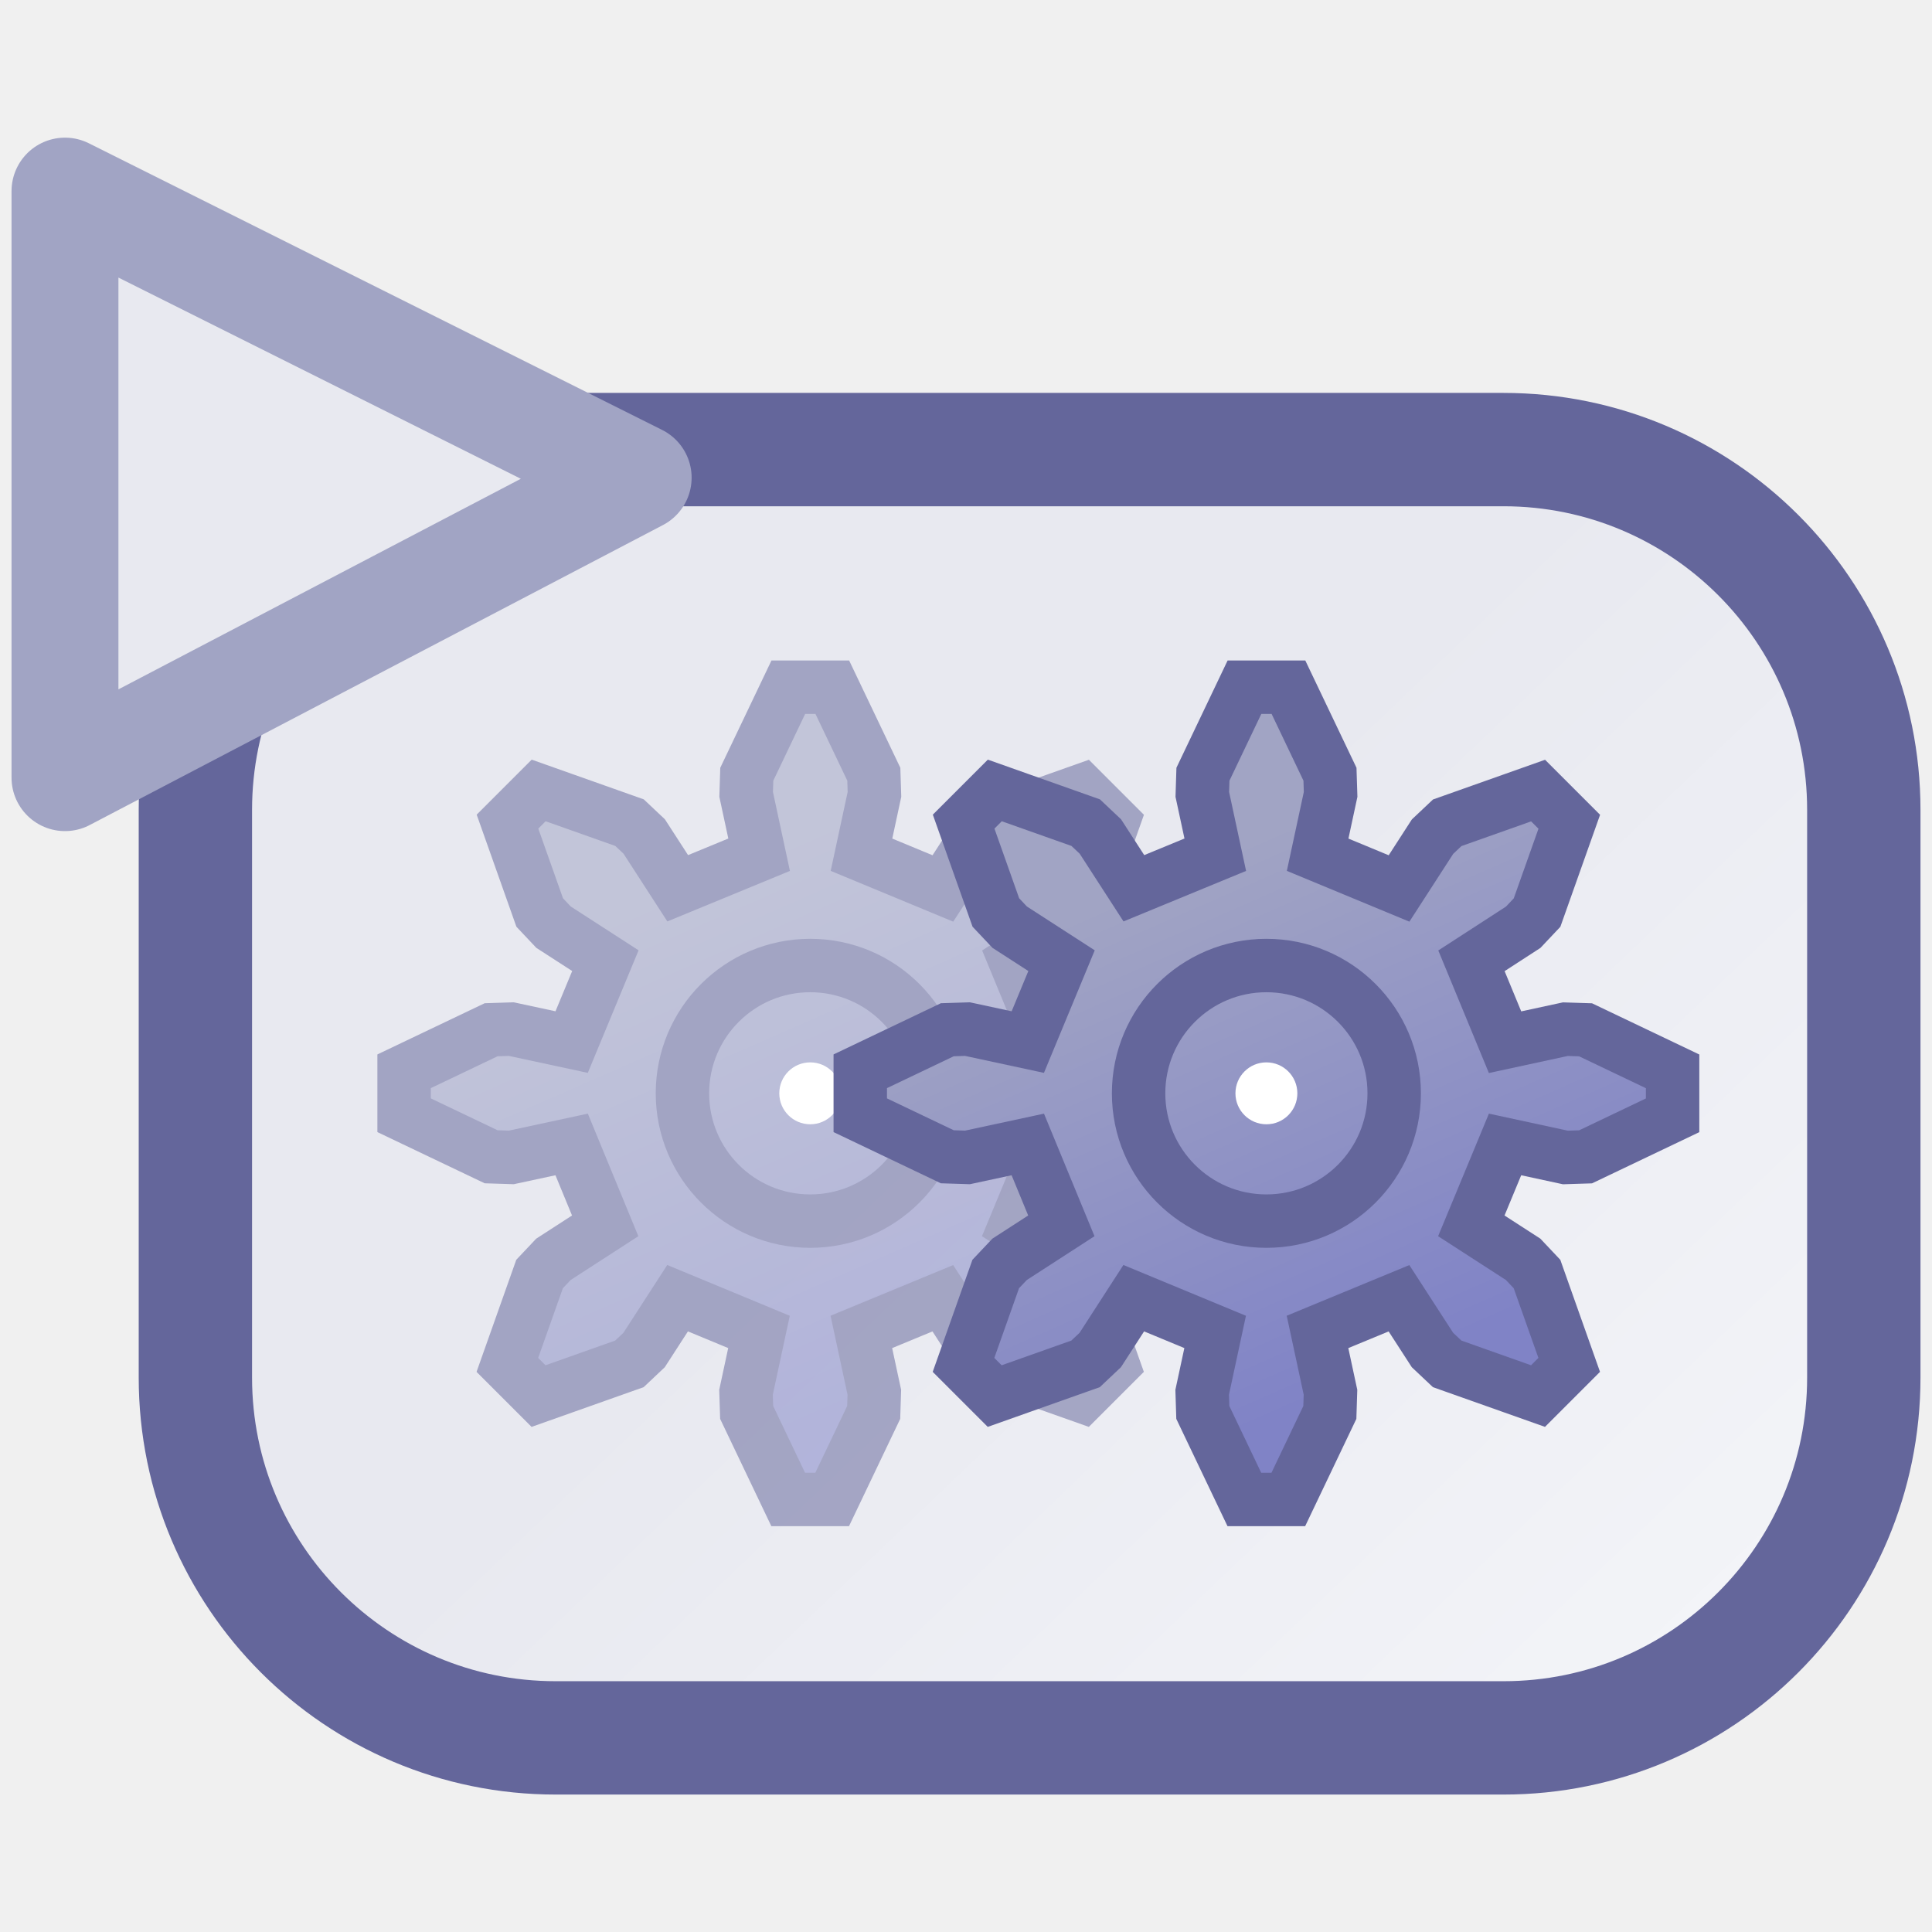
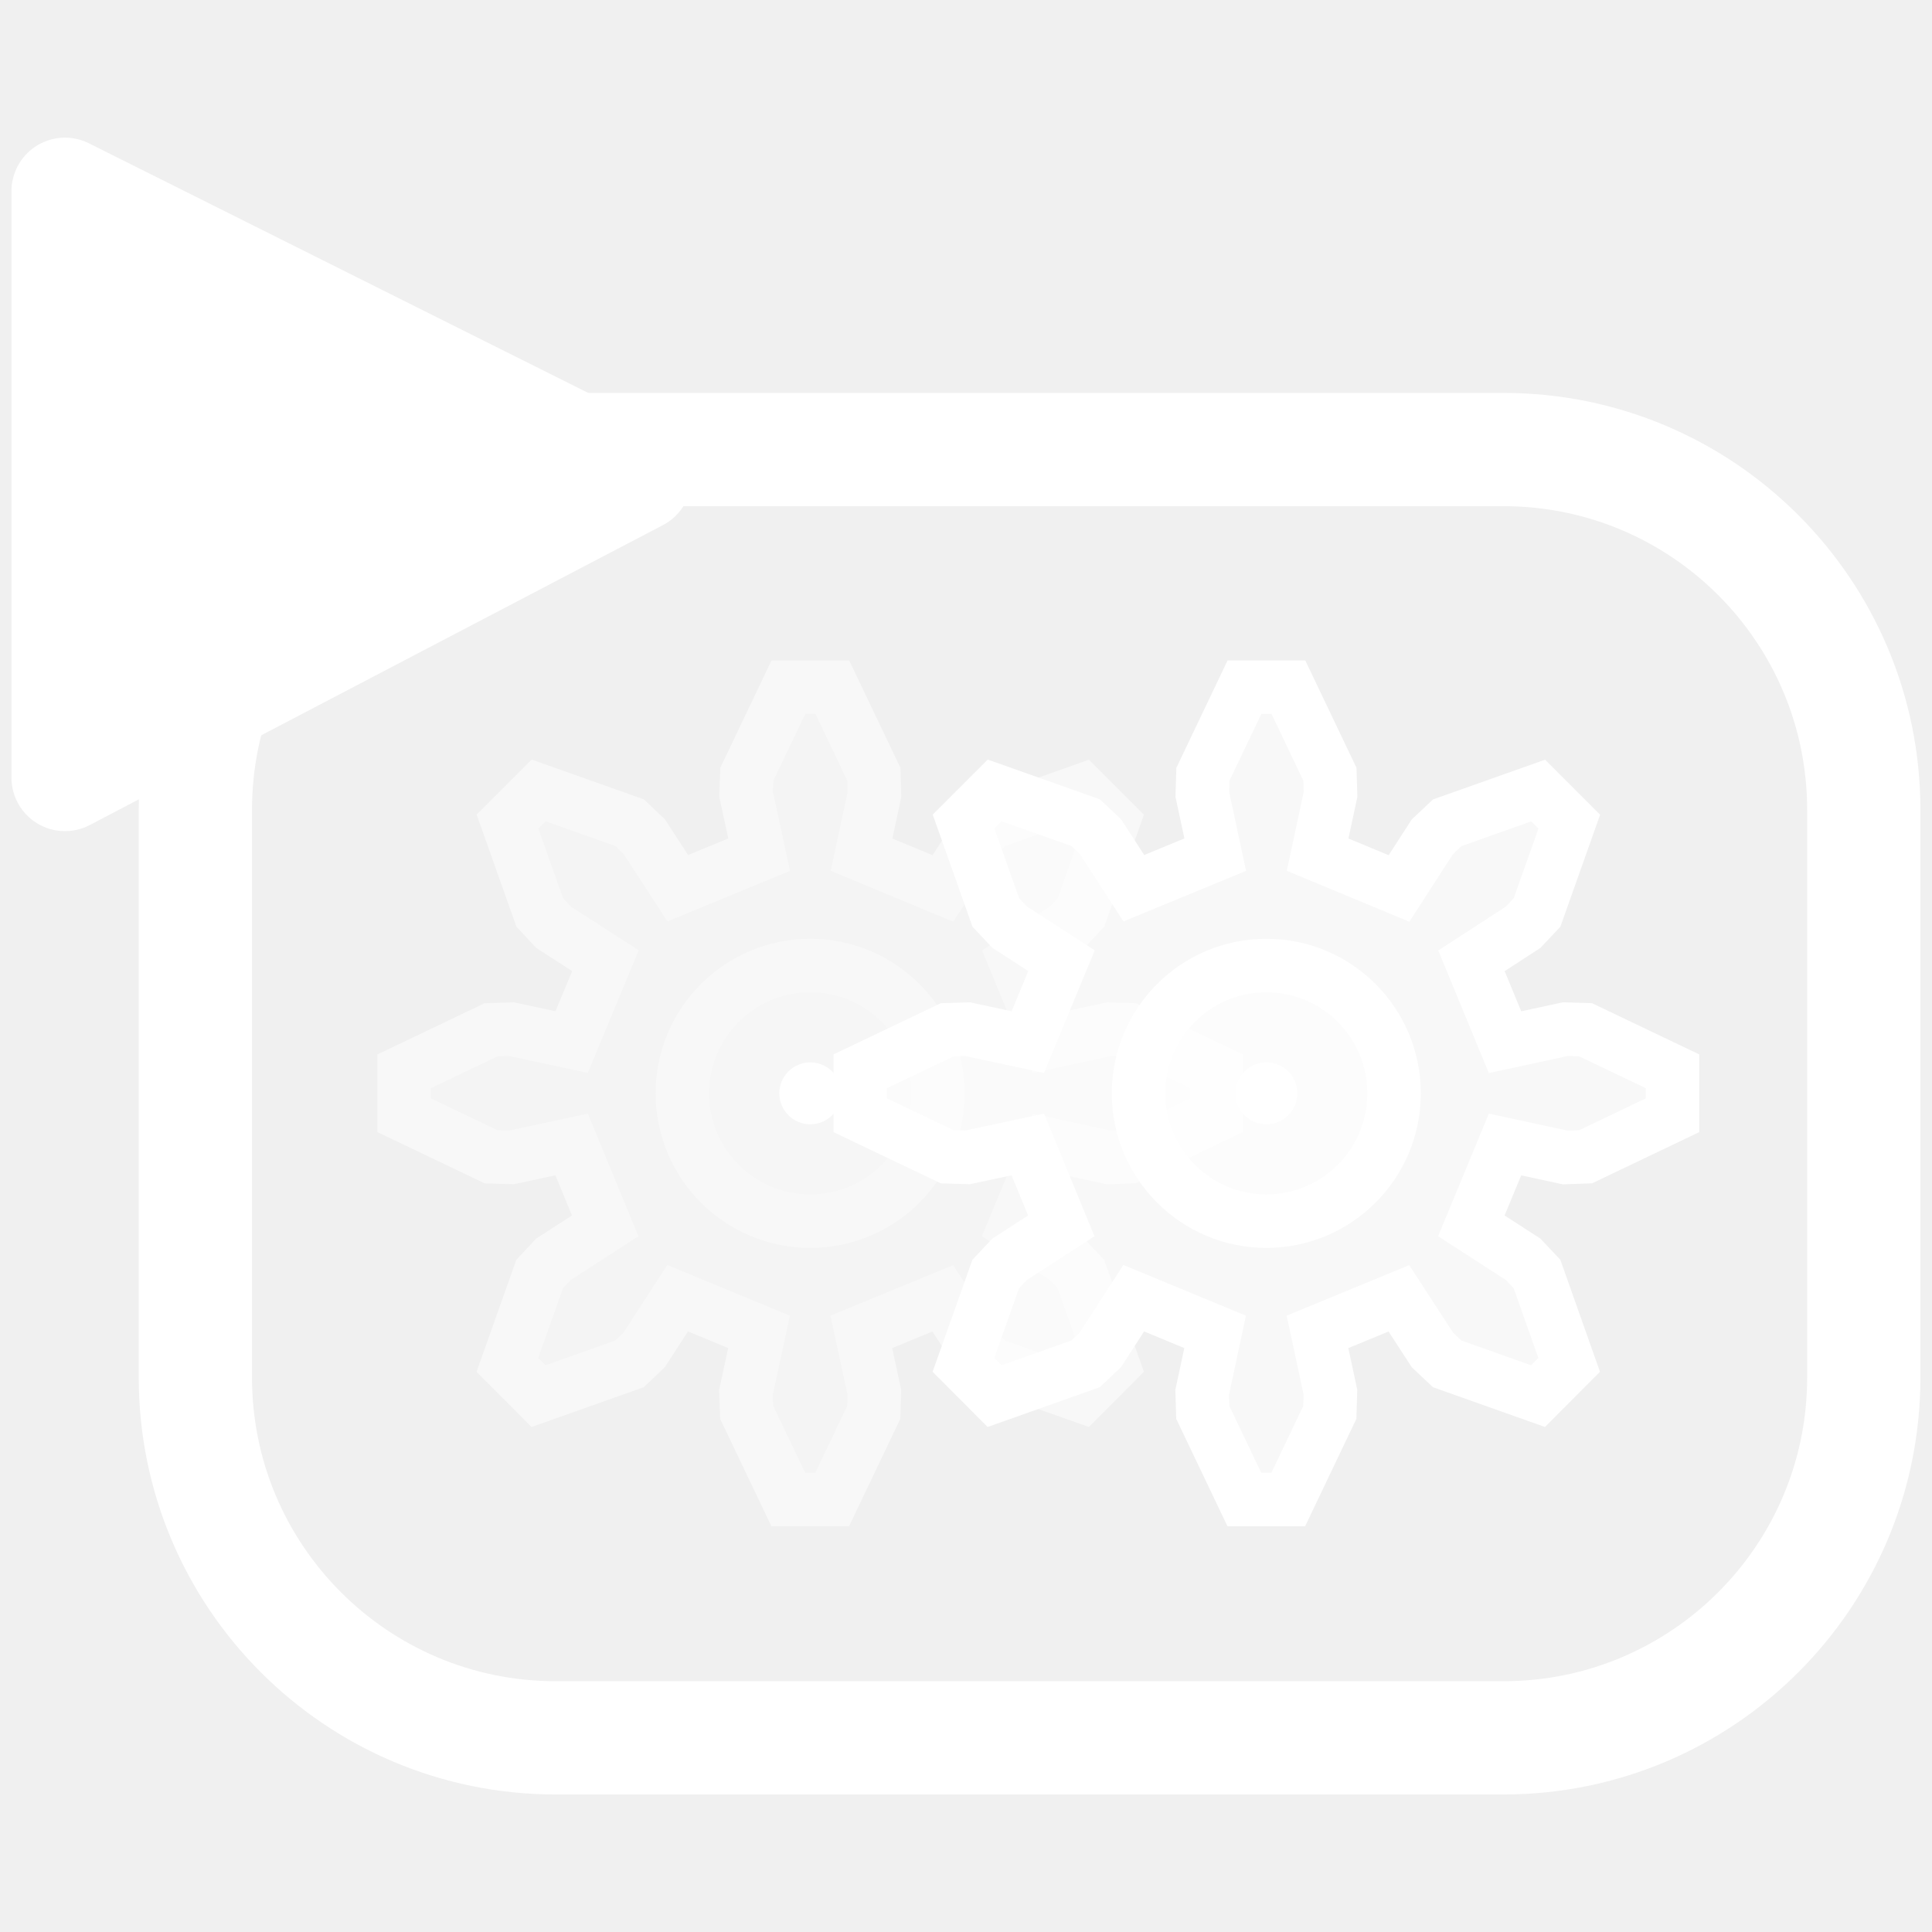
- <svg xmlns="http://www.w3.org/2000/svg" xmlns:xlink="http://www.w3.org/1999/xlink" xml:space="preserve" width="16" height="16">
-   <defs>
-     <linearGradient id="b">
-       <stop offset="0" style="stop-color:#a1a4c4;stop-opacity:1" />
-       <stop offset="1" style="stop-color:#8083c6;stop-opacity:1" />
-     </linearGradient>
-     <linearGradient id="a">
-       <stop offset="0" style="stop-color:#e8e9f0;stop-opacity:1" />
-       <stop offset="1" style="stop-color:#fdfeff;stop-opacity:1" />
-     </linearGradient>
-     <linearGradient xlink:href="#a" id="d" x1="-1.399" x2=".808" y1="1.9" y2="4.389" gradientTransform="matrix(1.12032 0 0 1.20284 3.974 -.101)" gradientUnits="userSpaceOnUse" />
-     <linearGradient xlink:href="#b" id="e" x1="-.801" x2="2.599" y1="-3.735" y2="4.018" gradientUnits="userSpaceOnUse" />
-     <linearGradient id="c">
-       <stop offset="0" style="stop-color:#a1a4c4;stop-opacity:1" />
-       <stop offset="1" style="stop-color:#8083c6;stop-opacity:1" />
-     </linearGradient>
-     <linearGradient xlink:href="#c" id="f" x1="-.801" x2="2.599" y1="-3.735" y2="4.018" gradientUnits="userSpaceOnUse" />
-     <linearGradient xlink:href="#c" id="g" x1="-.801" x2="2.599" y1="-3.735" y2="4.018" gradientUnits="userSpaceOnUse" />
-     <linearGradient xlink:href="#c" id="i" x1="-.801" x2="2.599" y1="-3.735" y2="4.018" gradientUnits="userSpaceOnUse" />
-     <linearGradient xlink:href="#c" id="j" x1="-.801" x2="2.599" y1="-3.735" y2="4.018" gradientUnits="userSpaceOnUse" />
-     <linearGradient xlink:href="#c" id="h" x1="-.801" x2="2.599" y1="-3.735" y2="4.018" gradientUnits="userSpaceOnUse" />
-   </defs>
-   <g transform="translate(-.95 .186) scale(3.81585)">
-     <rect width="3.621" height="2.796" x=".673" y=".927" ry=".782" style="fill:url(#d);fill-opacity:1;stroke:#64669b;stroke-width:.246;stroke-linecap:round;stroke-miterlimit:4;stroke-dasharray:none;stroke-dashoffset:.3;stroke-opacity:1" />
-     <g transform="translate(-1.32 .897) scale(.0145)">
-       <g style="opacity:.531;fill:url(#e);fill-opacity:1;stroke:#64669b;stroke-width:.836;stroke-miterlimit:4;stroke-dasharray:none;stroke-opacity:1" transform="translate(229.478 98.421) scale(9.56412)">
-         <path d="m3.735-.8.944-.204.316.01 1.362.65v.688l-1.362.65-.316.01L3.735.8l-.528 1.274.811.524.217.23.504 1.422-.488.488-1.422-.504-.23-.217-.524-.81L.8 3.734l.203.944-.01.316-.65 1.362h-.688l-.65-1.362-.01-.316.203-.944-1.274-.528-.524.811-.23.217-1.422.504-.488-.488.504-1.422.217-.23.81-.524L-3.734.8l-.944.203-.316-.01-1.362-.65v-.688l1.362-.65.316-.01.944.203.528-1.274-.811-.524-.217-.23-.504-1.422.488-.488 1.422.504.23.217.524.81L-.8-3.734l-.203-.944.01-.316.65-1.362h.688l.65 1.362.01.316-.203.944 1.274.528.524-.811.23-.217 1.422-.504.488.488-.504 1.421-.217.23-.81.525z" style="fill:url(#f);fill-opacity:1;stroke:#64669b;stroke-width:.836;stroke-miterlimit:4;stroke-dasharray:none;stroke-opacity:1" />
-         <circle r="2" style="fill:url(#g);fill-opacity:1;stroke:#64669b;stroke-width:.836;stroke-miterlimit:4;stroke-dasharray:none;stroke-opacity:1" />
-       </g>
-       <circle cx="229.478" cy="98.421" r="4.633" style="opacity:1;fill:#fff;fill-opacity:1;stroke:none;stroke-width:15.069;stroke-miterlimit:4;stroke-dasharray:none;stroke-opacity:1" />
-     </g>
-     <g transform="translate(-.33 .897) scale(.0145)">
-       <g style="fill:url(#h);fill-opacity:1;stroke:#64669b;stroke-width:.836;stroke-miterlimit:4;stroke-dasharray:none;stroke-opacity:1" transform="translate(229.478 98.421) scale(9.56412)">
-         <path d="m3.735-.8.944-.204.316.01 1.362.65v.688l-1.362.65-.316.01L3.735.8l-.528 1.274.811.524.217.23.504 1.422-.488.488-1.422-.504-.23-.217-.524-.81L.8 3.734l.203.944-.01.316-.65 1.362h-.688l-.65-1.362-.01-.316.203-.944-1.274-.528-.524.811-.23.217-1.422.504-.488-.488.504-1.422.217-.23.81-.524L-3.734.8l-.944.203-.316-.01-1.362-.65v-.688l1.362-.65.316-.01.944.203.528-1.274-.811-.524-.217-.23-.504-1.422.488-.488 1.422.504.23.217.524.81L-.8-3.734l-.203-.944.01-.316.65-1.362h.688l.65 1.362.01.316-.203.944 1.274.528.524-.811.23-.217 1.422-.504.488.488-.504 1.421-.217.23-.81.525z" style="fill:url(#i);fill-opacity:1;stroke:#64669b;stroke-width:.836;stroke-miterlimit:4;stroke-dasharray:none;stroke-opacity:1" />
-         <circle r="2" style="fill:url(#j);fill-opacity:1;stroke:#64669b;stroke-width:.836;stroke-miterlimit:4;stroke-dasharray:none;stroke-opacity:1" />
-       </g>
-       <circle cx="229.478" cy="98.421" r="4.633" style="opacity:1;fill:#fff;fill-opacity:1;stroke:none;stroke-width:15.069;stroke-miterlimit:4;stroke-dasharray:none;stroke-opacity:1" />
-     </g>
-     <path d="M.39.366v1.273L1.634.988Z" style="opacity:1;fill:#e8e9f0;fill-opacity:1;stroke:#a1a4c4;stroke-width:.232;stroke-linecap:round;stroke-linejoin:round;stroke-opacity:1" />
+ <svg xmlns="http://www.w3.org/2000/svg" width="16" height="16" viewBox="0 0 16 16" fill="none">
+   <path d="M12.451 3.723H4.602C2.954 3.723 1.618 5.059 1.618 6.707V11.408C1.618 13.056 2.954 14.392 4.602 14.392H12.451C14.099 14.392 15.435 13.056 15.435 11.408V6.707C15.435 5.059 14.099 3.723 12.451 3.723Z" stroke="white" stroke-width="0.938" stroke-linecap="round" />
+   <g opacity="0.531">
+     <path d="M8.687 8.631L9.186 8.523L9.353 8.528L10.074 8.872V9.236L9.353 9.58L9.186 9.586L8.687 9.478L8.407 10.152L8.836 10.429L8.951 10.551L9.218 11.303L8.96 11.562L8.207 11.295L8.085 11.18L7.808 10.752L7.133 11.03L7.241 11.53L7.236 11.697L6.892 12.418H6.528L6.184 11.697L6.178 11.53L6.286 11.03L5.612 10.751L5.334 11.18L5.213 11.295L4.46 11.562L4.202 11.303L4.469 10.551L4.583 10.429L5.012 10.152L4.734 9.478L4.235 9.585L4.067 9.58L3.347 9.236V8.872L4.067 8.528L4.235 8.523L4.734 8.63L5.014 7.956L4.584 7.679L4.47 7.557L4.203 6.804L4.461 6.546L5.214 6.813L5.335 6.928L5.613 7.356L6.287 7.078L6.179 6.579L6.185 6.412L6.529 5.691H6.893L7.237 6.412L7.242 6.579L7.135 7.078L7.809 7.358L8.086 6.929L8.208 6.814L8.96 6.547L9.218 6.805L8.952 7.557L8.837 7.679L8.408 7.957L8.687 8.631Z" fill="white" fill-opacity="0.5" stroke="white" stroke-width="0.443" />
+     <path d="M6.71 10.113C7.294 10.113 7.768 9.639 7.768 9.054C7.768 8.47 7.294 7.996 6.71 7.996C6.125 7.996 5.651 8.47 5.651 9.054C5.651 9.639 6.125 10.113 6.71 10.113Z" fill="white" fill-opacity="0.5" stroke="white" stroke-width="0.443" />
  </g>
+   <path d="M6.71 9.311C6.852 9.311 6.967 9.196 6.967 9.054C6.967 8.913 6.852 8.798 6.71 8.798C6.569 8.798 6.454 8.913 6.454 9.054C6.454 9.196 6.569 9.311 6.71 9.311Z" fill="white" />
+   <path d="M12.464 8.631L12.963 8.523L13.131 8.528L13.851 8.872V9.236L13.131 9.58L12.963 9.586L12.464 9.478L12.185 10.152L12.614 10.429L12.729 10.551L12.995 11.303L12.737 11.562L11.985 11.295L11.863 11.18L11.585 10.752L10.911 11.03L11.018 11.53L11.013 11.697L10.669 12.418H10.305L9.961 11.697L9.956 11.53L10.063 11.03L9.389 10.751L9.112 11.18L8.99 11.295L8.237 11.562L7.979 11.303L8.246 10.551L8.361 10.429L8.789 10.152L8.512 9.478L8.012 9.585L7.845 9.58L7.124 9.236V8.872L7.845 8.528L8.012 8.523L8.512 8.63L8.791 7.956L8.362 7.679L8.247 7.557L7.98 6.804L8.238 6.546L8.991 6.813L9.113 6.928L9.39 7.356L10.064 7.078L9.957 6.579L9.962 6.412L10.306 5.691H10.67L11.014 6.412L11.019 6.579L10.912 7.078L11.586 7.358L11.863 6.929L11.985 6.814L12.738 6.547L12.996 6.805L12.729 7.557L12.614 7.679L12.186 7.957L12.464 8.631Z" fill="white" fill-opacity="0.5" stroke="white" stroke-width="0.443" />
+   <path d="M10.487 10.113C11.072 10.113 11.545 9.639 11.545 9.054C11.545 8.47 11.072 7.996 10.487 7.996C9.903 7.996 9.429 8.47 9.429 9.054C9.429 9.639 9.903 10.113 10.487 10.113Z" fill="white" fill-opacity="0.5" stroke="white" stroke-width="0.443" />
+   <path d="M10.488 9.311C10.629 9.311 10.744 9.196 10.744 9.054C10.744 8.913 10.629 8.798 10.488 8.798C10.346 8.798 10.231 8.913 10.231 9.054C10.231 9.196 10.346 9.311 10.488 9.311Z" fill="white" />
+   <path d="M0.538 1.583V6.44L5.285 3.956L0.538 1.583Z" fill="white" stroke="white" stroke-width="0.886" stroke-linecap="round" stroke-linejoin="round" />
</svg>
